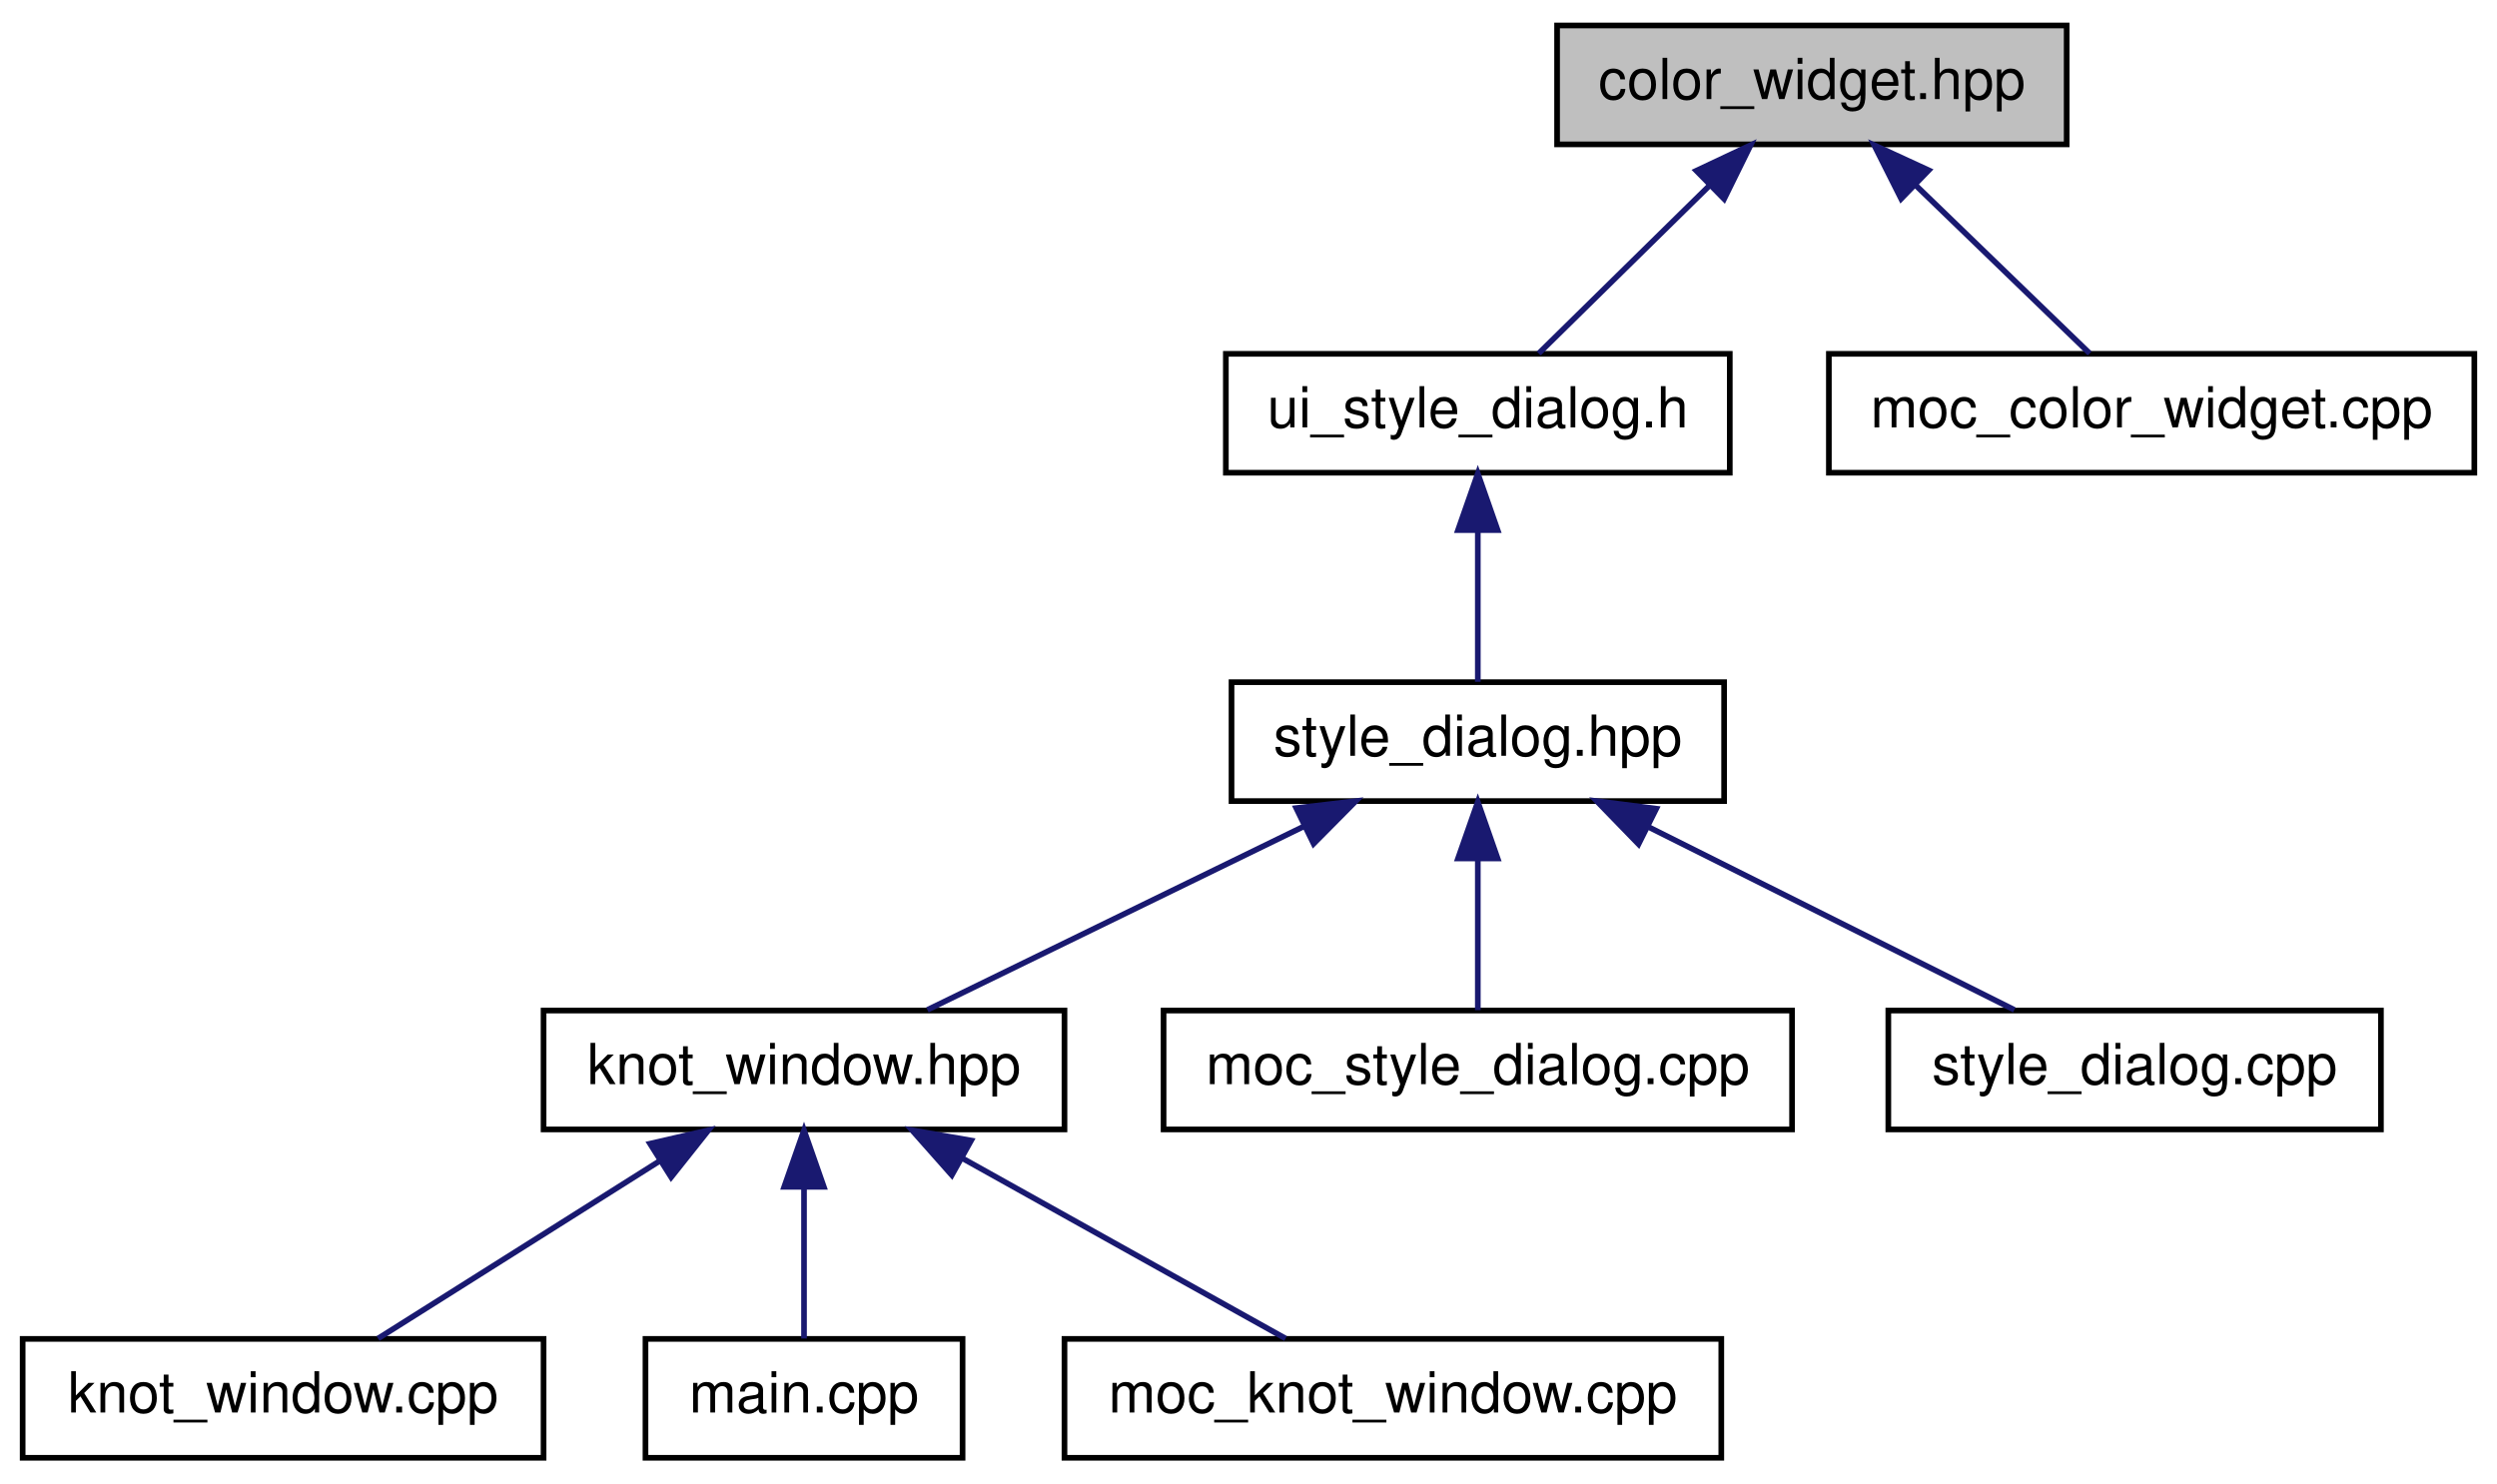
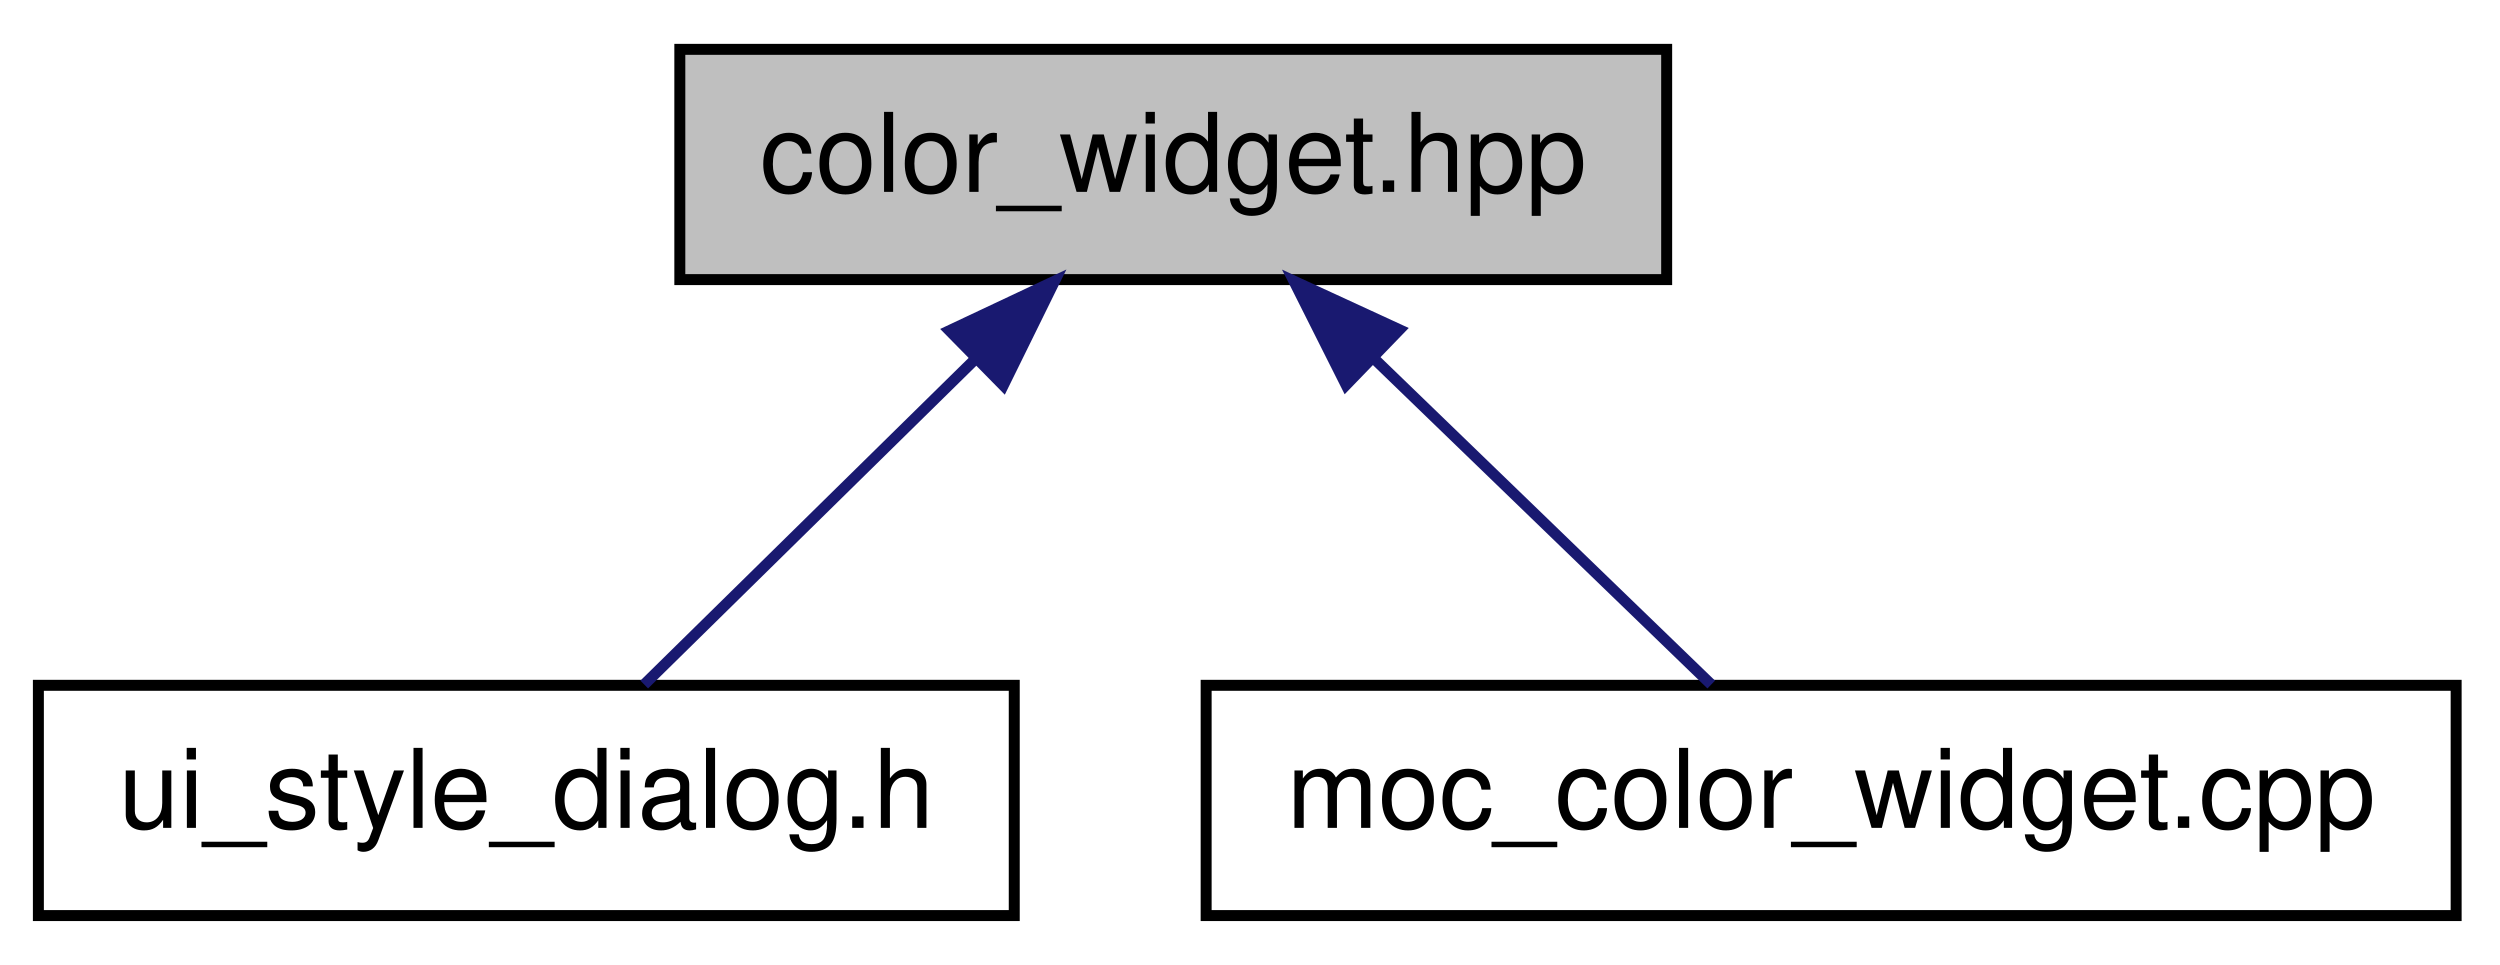
- <svg xmlns="http://www.w3.org/2000/svg" xmlns:xlink="http://www.w3.org/1999/xlink" width="441pt" height="262pt" viewBox="0.00 0.00 441.00 262.00">
-   <g id="graph1" class="graph" transform="scale(1 1) rotate(0) translate(4 258)">
+ <svg xmlns="http://www.w3.org/2000/svg" xmlns:xlink="http://www.w3.org/1999/xlink" width="228pt" height="88pt" viewBox="0.00 0.00 228.00 88.00">
+   <g id="graph1" class="graph" transform="scale(1 1) rotate(0) translate(4 84)">
    <g id="node1" class="node">
-       <polygon fill="#bfbfbf" stroke="black" points="271,-232.5 271,-253.5 361,-253.5 361,-232.5 271,-232.5" />
-       <text text-anchor="middle" x="316" y="-240.5" font-family="Helvetica,sans-Serif" font-size="10.00">color_widget.hpp</text>
+       <polygon fill="#bfbfbf" stroke="black" points="58,-58.5 58,-79.5 148,-79.5 148,-58.5 58,-58.5" />
+       <text text-anchor="middle" x="103" y="-66.5" font-family="Helvetica,sans-Serif" font-size="10.00">color_widget.hpp</text>
    </g>
    <g id="node3" class="node">
      <a xlink:href="ui__style__dialog_8h.html" target="_top" xlink:title="ui_style_dialog.h">
-         <polygon fill="none" stroke="black" points="212.5,-174.5 212.5,-195.5 301.5,-195.5 301.5,-174.5 212.5,-174.5" />
-         <text text-anchor="middle" x="257" y="-182.5" font-family="Helvetica,sans-Serif" font-size="10.00">ui_style_dialog.h</text>
+         <polygon fill="none" stroke="black" points="-0.5,-0.5 -0.5,-21.5 88.5,-21.5 88.5,-0.5 -0.5,-0.5" />
+         <text text-anchor="middle" x="44" y="-8.5" font-family="Helvetica,sans-Serif" font-size="10.00">ui_style_dialog.h</text>
      </a>
    </g>
    <g id="edge2" class="edge">
-       <path fill="none" stroke="midnightblue" d="M297.81,-225.118C287.963,-215.438 276.134,-203.81 267.753,-195.571" />
-       <polygon fill="midnightblue" stroke="midnightblue" points="295.594,-227.847 305.178,-232.362 300.501,-222.856 295.594,-227.847" />
-     </g>
-     <g id="node19" class="node">
-       <a xlink:href="moc__color__widget_8cpp.html" target="_top" xlink:title="moc_color_widget.cpp">
-         <polygon fill="none" stroke="black" points="319,-174.5 319,-195.5 433,-195.5 433,-174.5 319,-174.5" />
-         <text text-anchor="middle" x="376" y="-182.5" font-family="Helvetica,sans-Serif" font-size="10.00">moc_color_widget.cpp</text>
-       </a>
-     </g>
-     <g id="edge18" class="edge">
-       <path fill="none" stroke="midnightblue" d="M334.202,-225.405C344.274,-215.668 356.457,-203.891 365.065,-195.571" />
-       <polygon fill="midnightblue" stroke="midnightblue" points="331.762,-222.895 327.005,-232.362 336.627,-227.928 331.762,-222.895" />
+       <path fill="none" stroke="midnightblue" d="M84.81,-51.118C74.963,-41.438 63.134,-29.81 54.753,-21.571" />
+       <polygon fill="midnightblue" stroke="midnightblue" points="82.594,-53.847 92.178,-58.362 87.501,-48.856 82.594,-53.847" />
    </g>
    <g id="node5" class="node">
-       <a xlink:href="style__dialog_8hpp.html" target="_top" xlink:title="style_dialog.hpp">
-         <polygon fill="none" stroke="black" points="213.5,-116.5 213.5,-137.5 300.5,-137.5 300.5,-116.5 213.5,-116.5" />
-         <text text-anchor="middle" x="257" y="-124.5" font-family="Helvetica,sans-Serif" font-size="10.00">style_dialog.hpp</text>
+       <a xlink:href="moc__color__widget_8cpp.html" target="_top" xlink:title="moc_color_widget.cpp">
+         <polygon fill="none" stroke="black" points="106,-0.5 106,-21.5 220,-21.5 220,-0.5 106,-0.5" />
+         <text text-anchor="middle" x="163" y="-8.5" font-family="Helvetica,sans-Serif" font-size="10.00">moc_color_widget.cpp</text>
      </a>
    </g>
    <g id="edge4" class="edge">
-       <path fill="none" stroke="midnightblue" d="M257,-164.191C257,-155.168 257,-144.994 257,-137.571" />
-       <polygon fill="midnightblue" stroke="midnightblue" points="253.5,-164.362 257,-174.362 260.5,-164.362 253.5,-164.362" />
-     </g>
-     <g id="node7" class="node">
-       <a xlink:href="knot__window_8hpp.html" target="_top" xlink:title="knot_window.hpp">
-         <polygon fill="none" stroke="black" points="92,-58.5 92,-79.5 184,-79.5 184,-58.5 92,-58.5" />
-         <text text-anchor="middle" x="138" y="-66.5" font-family="Helvetica,sans-Serif" font-size="10.00">knot_window.hpp</text>
-       </a>
-     </g>
-     <g id="edge6" class="edge">
-       <path fill="none" stroke="midnightblue" d="M226.366,-112.069C205.526,-101.912 178.451,-88.716 159.792,-79.621" />
-       <polygon fill="midnightblue" stroke="midnightblue" points="224.927,-115.262 235.45,-116.497 227.994,-108.969 224.927,-115.262" />
-     </g>
-     <g id="node15" class="node">
-       <a xlink:href="moc__style__dialog_8cpp.html" target="_top" xlink:title="moc_style_dialog.cpp">
-         <polygon fill="none" stroke="black" points="201.5,-58.5 201.5,-79.5 312.5,-79.5 312.5,-58.5 201.5,-58.5" />
-         <text text-anchor="middle" x="257" y="-66.5" font-family="Helvetica,sans-Serif" font-size="10.00">moc_style_dialog.cpp</text>
-       </a>
-     </g>
-     <g id="edge14" class="edge">
-       <path fill="none" stroke="midnightblue" d="M257,-106.191C257,-97.168 257,-86.994 257,-79.571" />
-       <polygon fill="midnightblue" stroke="midnightblue" points="253.5,-106.362 257,-116.362 260.5,-106.362 253.5,-106.362" />
-     </g>
-     <g id="node17" class="node">
-       <a xlink:href="style__dialog_8cpp.html" target="_top" xlink:title="style_dialog.cpp">
-         <polygon fill="none" stroke="black" points="329.5,-58.5 329.5,-79.5 416.5,-79.5 416.5,-58.5 329.5,-58.5" />
-         <text text-anchor="middle" x="373" y="-66.5" font-family="Helvetica,sans-Serif" font-size="10.00">style_dialog.cpp</text>
-       </a>
-     </g>
-     <g id="edge16" class="edge">
-       <path fill="none" stroke="midnightblue" d="M287.136,-111.932C307.414,-101.793 333.65,-88.675 351.758,-79.621" />
-       <polygon fill="midnightblue" stroke="midnightblue" points="285.386,-108.894 278.007,-116.497 288.516,-115.155 285.386,-108.894" />
-     </g>
-     <g id="node9" class="node">
-       <a xlink:href="knot__window_8cpp.html" target="_top" xlink:title="knot_window.cpp">
-         <polygon fill="none" stroke="black" points="0,-0.5 0,-21.5 92,-21.5 92,-0.5 0,-0.5" />
-         <text text-anchor="middle" x="46" y="-8.5" font-family="Helvetica,sans-Serif" font-size="10.00">knot_window.cpp</text>
-       </a>
-     </g>
-     <g id="edge8" class="edge">
-       <path fill="none" stroke="midnightblue" d="M112.338,-52.822C96.491,-42.831 76.613,-30.299 62.767,-21.571" />
-       <polygon fill="midnightblue" stroke="midnightblue" points="110.8,-55.99 121.126,-58.362 114.533,-50.068 110.8,-55.99" />
-     </g>
-     <g id="node11" class="node">
-       <a xlink:href="main_8cpp.html" target="_top" xlink:title="main.cpp">
-         <polygon fill="none" stroke="black" points="110,-0.5 110,-21.5 166,-21.5 166,-0.5 110,-0.5" />
-         <text text-anchor="middle" x="138" y="-8.5" font-family="Helvetica,sans-Serif" font-size="10.00">main.cpp</text>
-       </a>
-     </g>
-     <g id="edge10" class="edge">
-       <path fill="none" stroke="midnightblue" d="M138,-48.191C138,-39.168 138,-28.994 138,-21.571" />
-       <polygon fill="midnightblue" stroke="midnightblue" points="134.5,-48.362 138,-58.362 141.5,-48.362 134.5,-48.362" />
-     </g>
-     <g id="node13" class="node">
-       <a xlink:href="moc__knot__window_8cpp.html" target="_top" xlink:title="moc_knot_window.cpp">
-         <polygon fill="none" stroke="black" points="184,-0.5 184,-21.5 300,-21.5 300,-0.5 184,-0.5" />
-         <text text-anchor="middle" x="242" y="-8.5" font-family="Helvetica,sans-Serif" font-size="10.00">moc_knot_window.cpp</text>
-       </a>
-     </g>
-     <g id="edge12" class="edge">
-       <path fill="none" stroke="midnightblue" d="M166.01,-53.379C184.081,-43.301 207.102,-30.462 223.046,-21.571" />
-       <polygon fill="midnightblue" stroke="midnightblue" points="164.104,-50.434 157.075,-58.362 167.514,-56.548 164.104,-50.434" />
+       <path fill="none" stroke="midnightblue" d="M121.202,-51.405C131.274,-41.668 143.457,-29.891 152.065,-21.571" />
+       <polygon fill="midnightblue" stroke="midnightblue" points="118.762,-48.895 114.005,-58.362 123.627,-53.928 118.762,-48.895" />
    </g>
  </g>
</svg>
